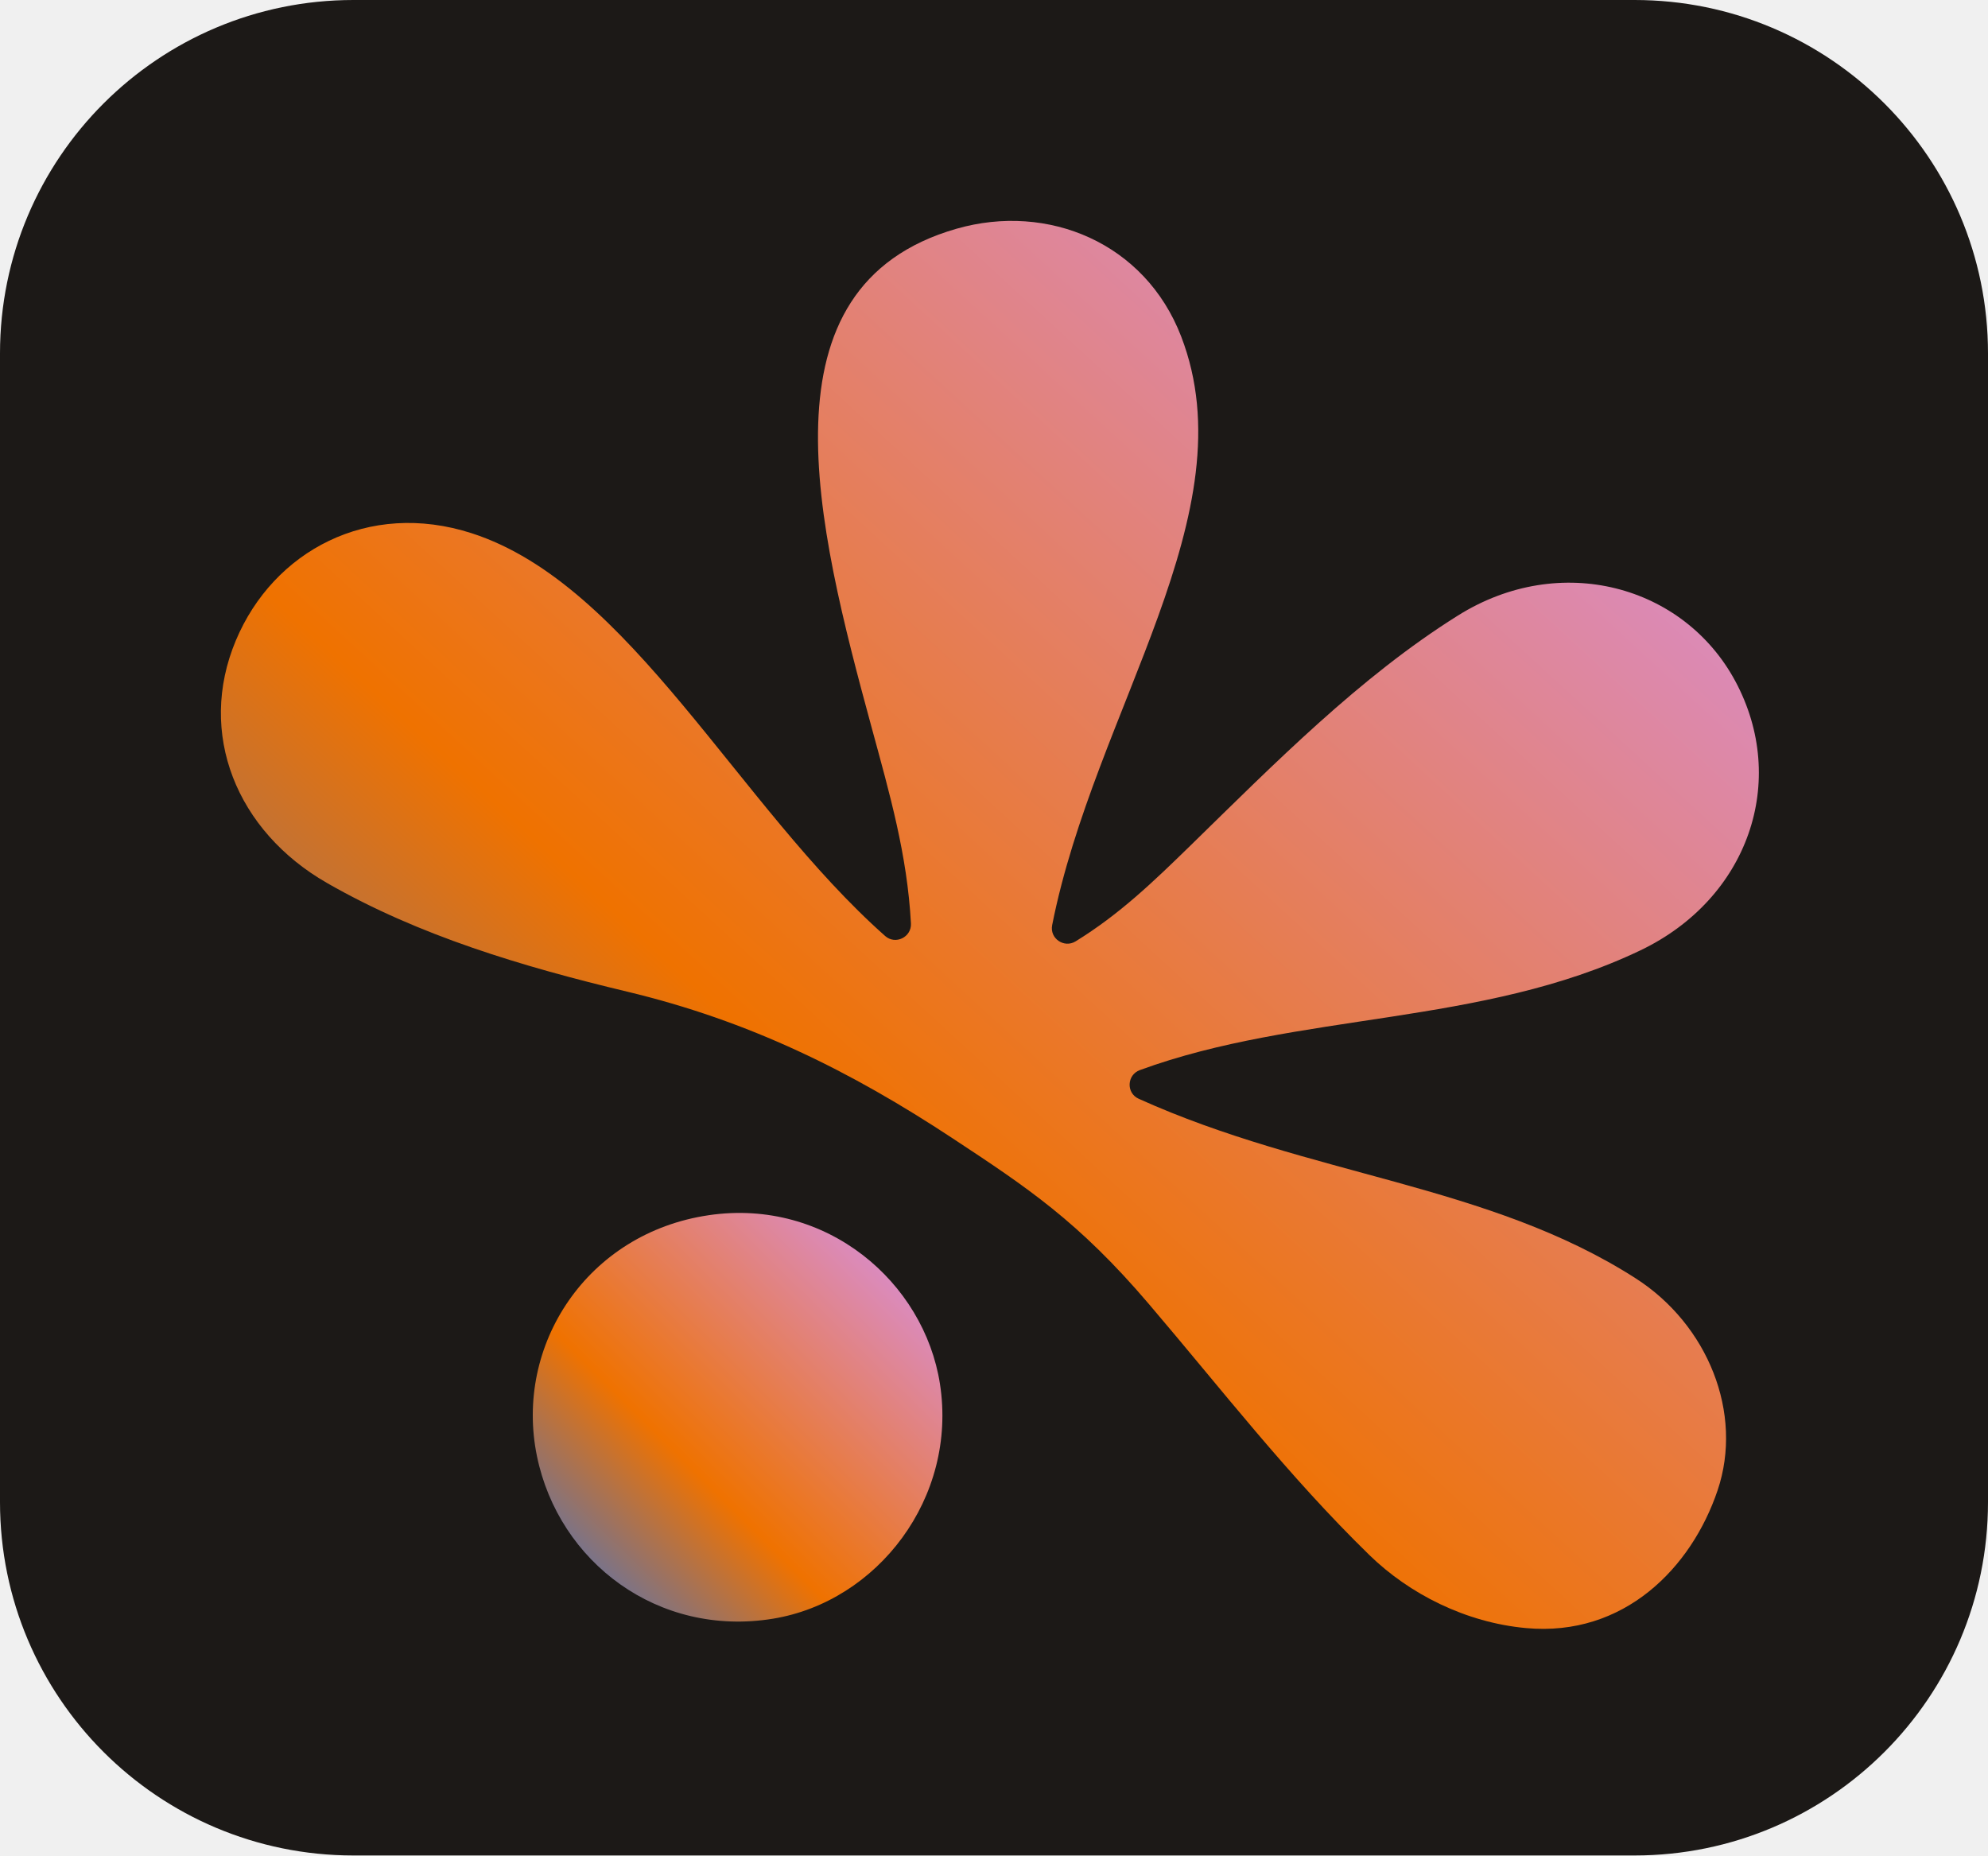
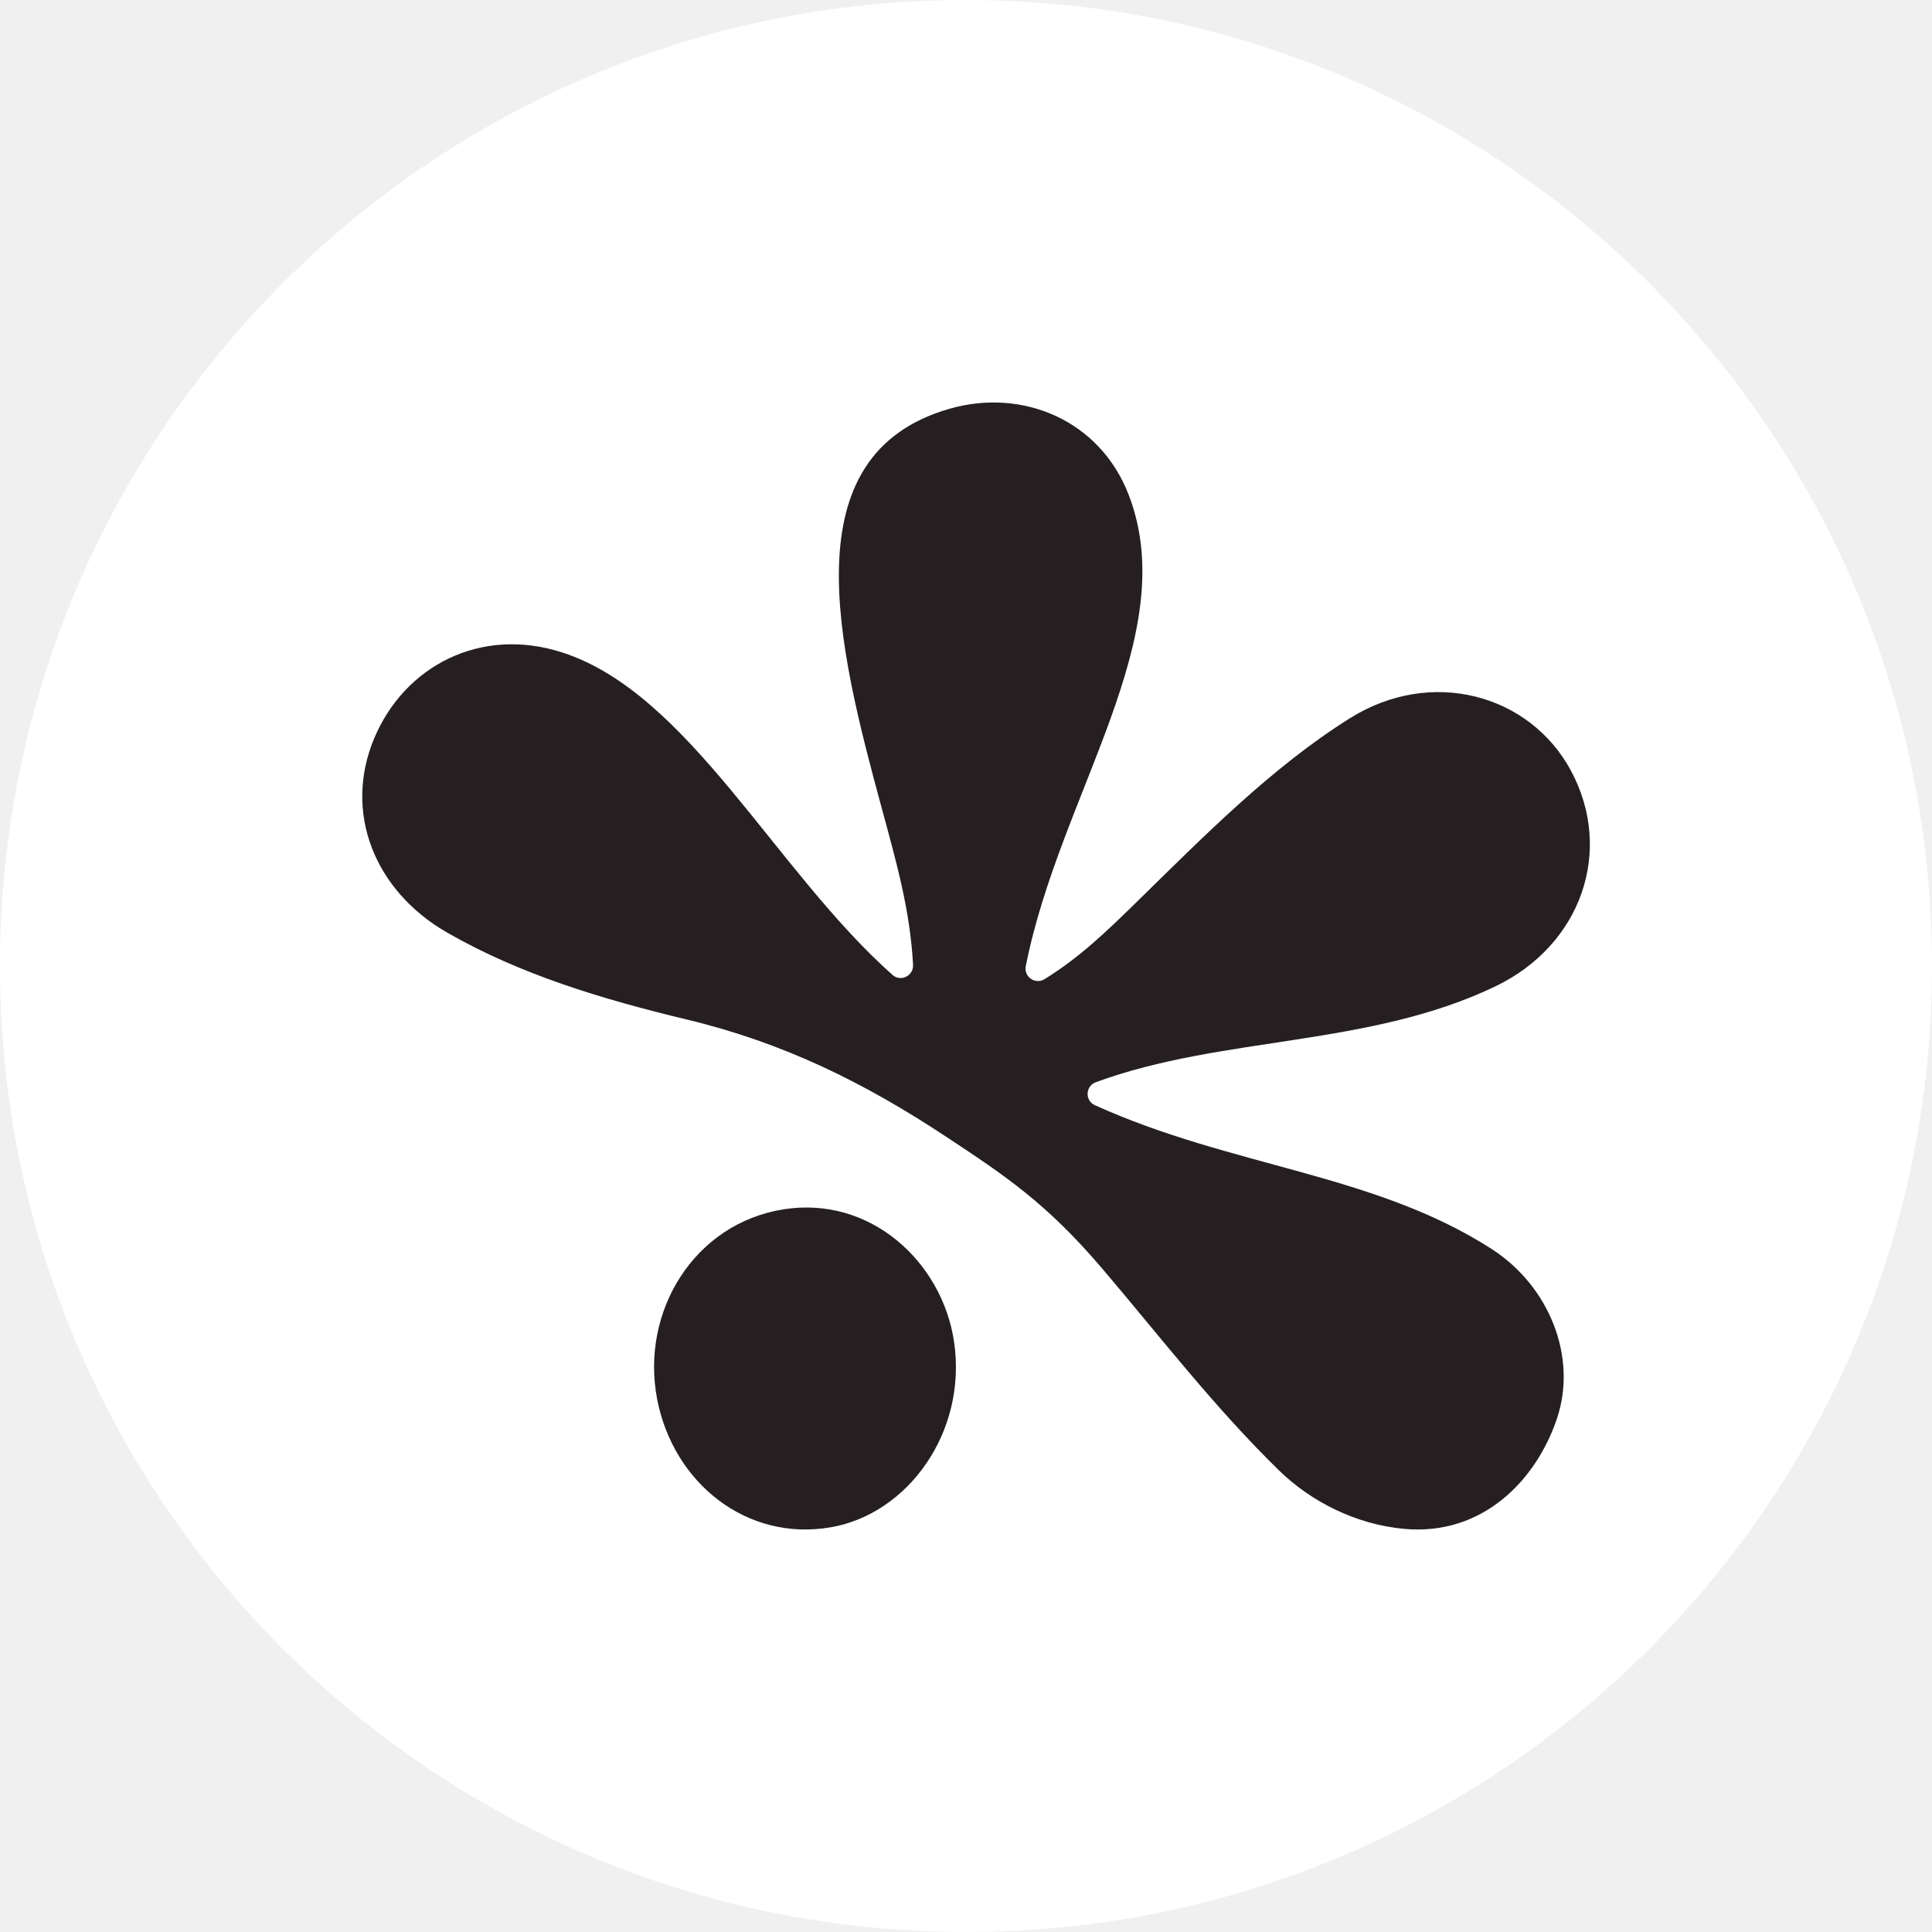
- <svg xmlns="http://www.w3.org/2000/svg" width="135" height="126" viewBox="0 0 135 126">
+ <svg xmlns="http://www.w3.org/2000/svg" width="144" height="144" viewBox="0 0 144 144" fill="none">
+   <g clip-path="url(#clip0_1158_6710)">
+     <circle cx="72" cy="72" r="72" fill="white" />
+     <path d="M104.654 113.953C101.06 113.626 97.7 111.914 95.329 109.596C90.506 104.882 86.543 99.715 82.19 94.596C78.019 89.689 74.944 87.649 70.543 84.74C64.438 80.703 58.422 77.723 51.177 75.985C44.938 74.488 38.789 72.649 33.318 69.503C27.931 66.408 25.568 60.576 27.891 55.03C30.121 49.699 35.763 46.638 41.927 48.637C51.347 51.691 57.763 64.878 66.52 72.664C67.132 73.206 68.095 72.734 68.054 71.917C67.835 67.82 66.798 64.213 65.713 60.212C62.438 48.143 58.834 33.897 70.766 30.468C76.207 28.904 81.986 31.311 84.131 36.895C88.18 47.433 78.989 59.176 76.455 72.017C76.3 72.809 77.163 73.403 77.848 72.983C80.456 71.375 82.46 69.439 84.657 67.292C89.699 62.355 94.755 57.214 100.597 53.544C106.687 49.718 114.029 51.746 117.093 57.448C120.294 63.407 117.875 70.439 111.455 73.518C102.016 78.05 91.11 77.196 81.675 80.662C80.897 80.948 80.849 82.032 81.605 82.374C91.825 87.003 102.401 87.445 111.177 93.091C115.456 95.844 117.597 101.123 116.045 105.736C114.492 110.357 110.477 114.488 104.654 113.953Z" fill="#251F21" />
+     <path d="M58.419 90.132C64.894 89.119 70.246 94.071 71.115 100.042C72.087 106.738 67.681 112.83 61.939 113.832C55.642 114.929 50.18 110.519 48.98 104.288C47.721 97.76 51.737 91.178 58.423 90.132H58.419Z" fill="#251F21" />
+   </g>
  <defs>
-     <linearGradient id="mark" x1="0%" y1="100%" x2="100%" y2="0%">
-       <stop offset="1.02%" stop-color="#3773D7" />
-       <stop offset="38.22%" stop-color="#EF7200" />
-       <stop offset="98.98%" stop-color="#D592F3" />
-     </linearGradient>
+     <clipPath id="clip0_1158_6710">
+       <rect width="144" height="144" fill="white" />
+     </clipPath>
  </defs>
-   <rect width="135" height="126" rx="24" fill="#1c1917" />
-   <g transform="translate(15,15)">
-     <path d="M88.635 95.559C84.534 95.187 80.699 93.238 77.993 90.6C72.487 85.234 67.963 79.352 62.995 73.526C58.234 67.94 54.724 65.619 49.701 62.308C42.733 57.712 35.866 54.321 27.596 52.342C20.475 50.638 13.456 48.545 7.211 44.964C1.063 41.442 -1.635 34.803 1.017 28.49C3.562 22.423 10.002 18.939 17.038 21.213C27.79 24.689 35.113 39.7 45.109 48.562C45.807 49.179 46.906 48.642 46.86 47.712C46.61 43.048 45.426 38.943 44.187 34.389C40.45 20.651 36.335 4.436 49.955 0.533C56.166 -1.247 62.762 1.493 65.21 7.848C69.832 19.843 59.342 33.209 56.449 47.826C56.272 48.727 57.257 49.404 58.039 48.926C61.016 47.095 63.303 44.892 65.811 42.448C71.566 36.828 77.337 30.977 84.005 26.799C90.957 22.444 99.337 24.753 102.834 31.243C106.487 38.025 103.726 46.029 96.398 49.535C85.625 54.693 73.177 53.721 62.407 57.666C61.519 57.991 61.464 59.226 62.327 59.615C73.993 64.883 86.064 65.386 96.081 71.813C100.965 74.947 103.409 80.955 101.637 86.207C99.865 91.466 95.282 96.168 88.635 95.559Z" fill="url(#mark)" />
-     <path d="M33.134 67.52C41.138 66.349 47.756 72.074 48.83 78.978C50.03 86.721 44.584 93.765 37.485 94.923C29.701 96.192 22.948 91.093 21.464 83.888C19.908 76.34 24.872 68.729 33.138 67.52H33.134Z" fill="url(#mark)" />
-   </g>
</svg>
